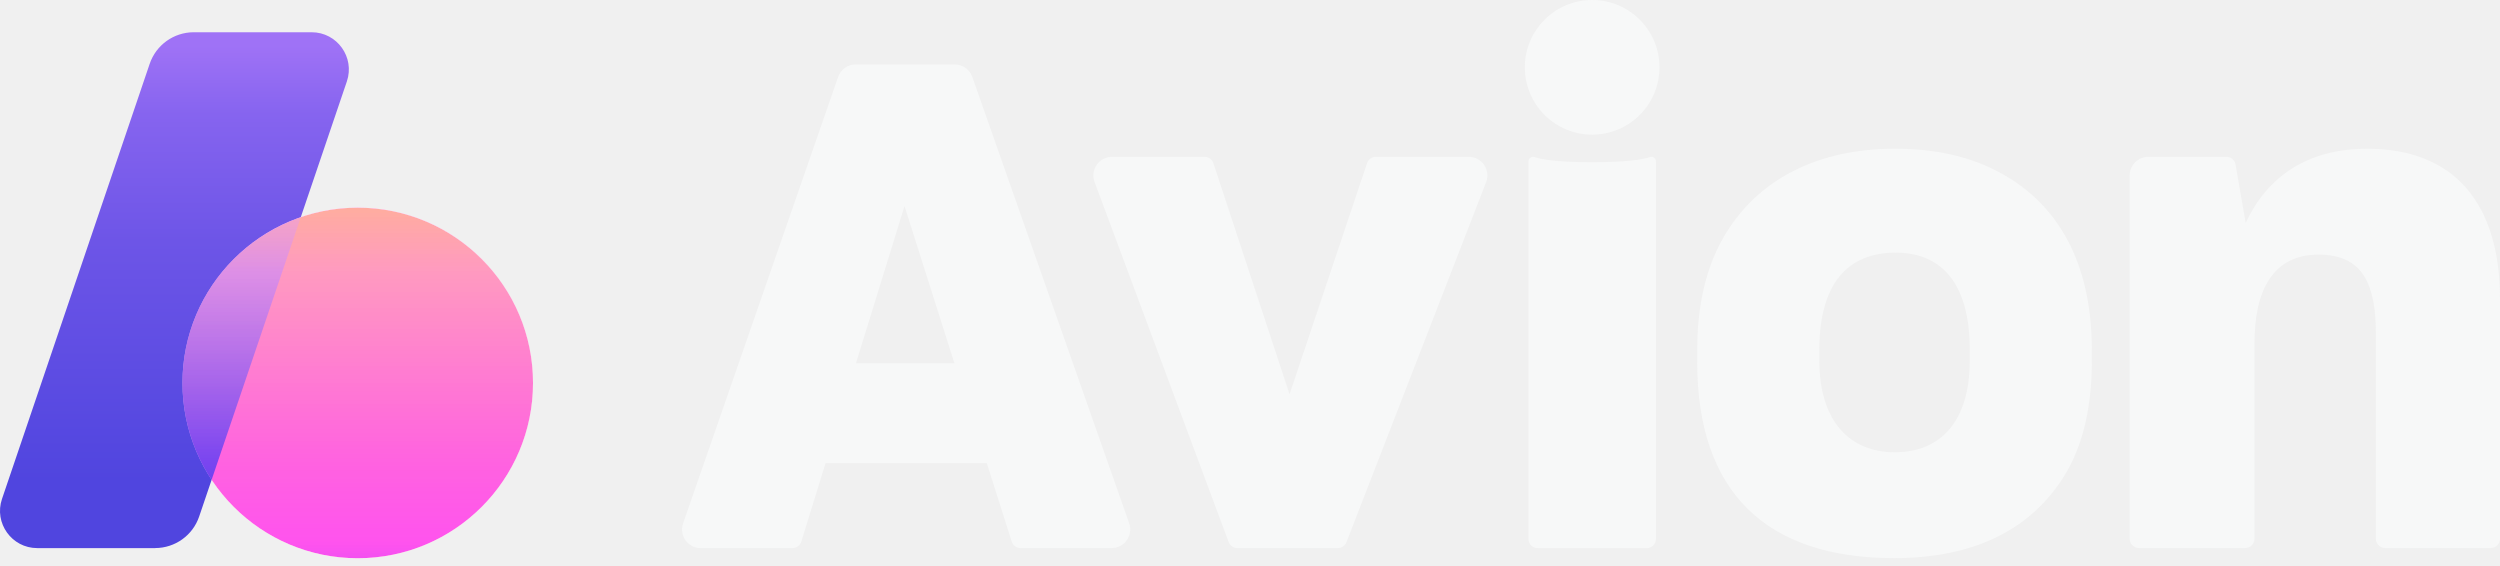
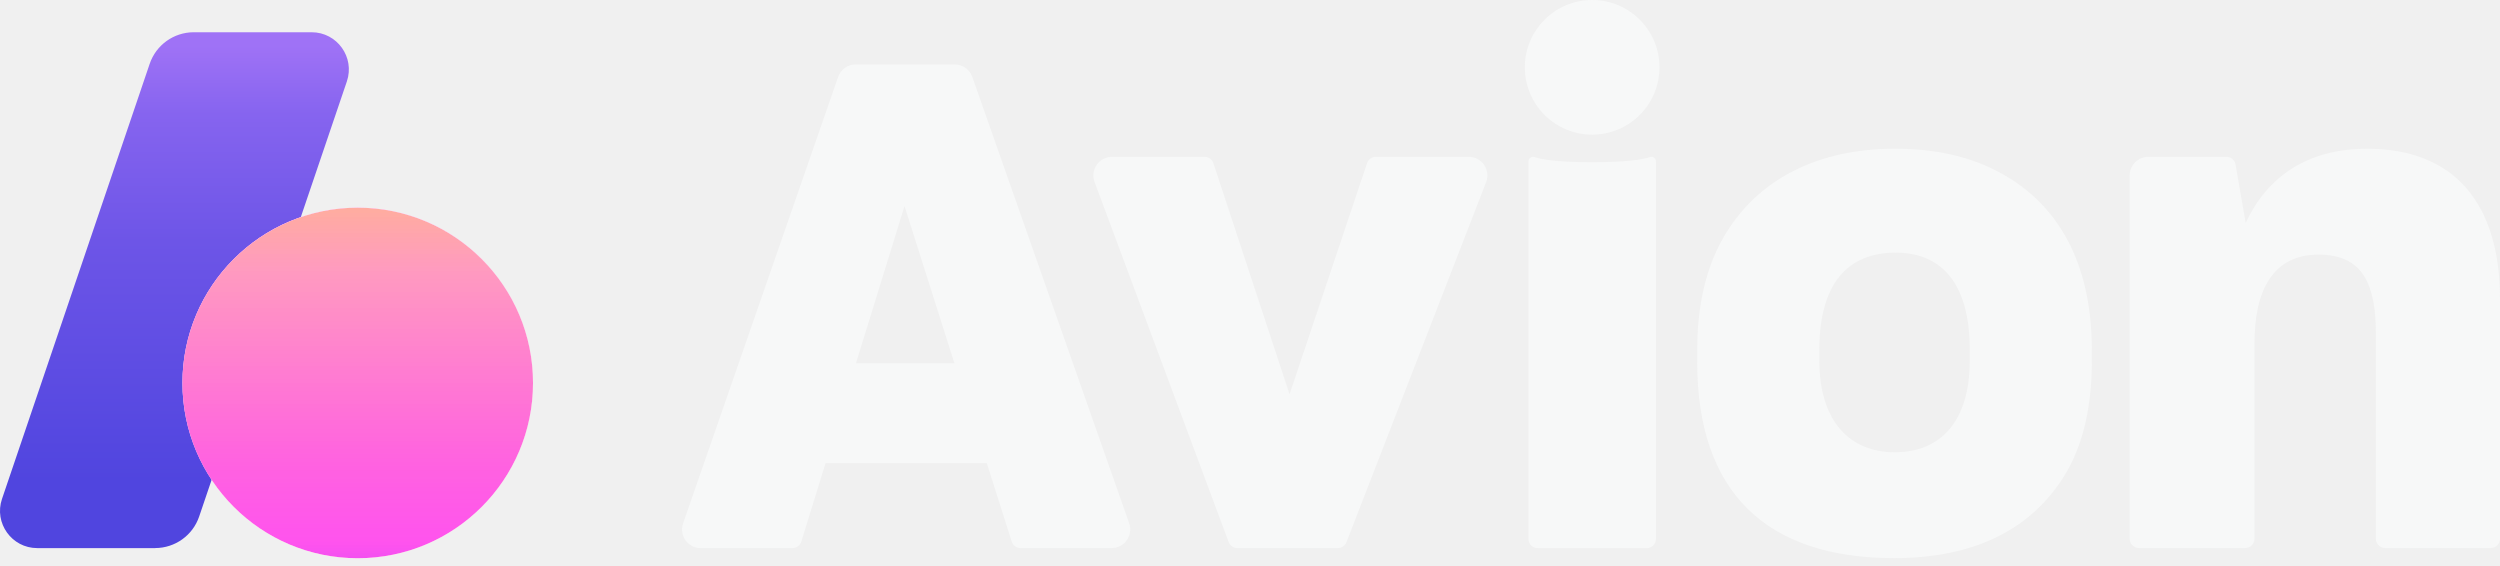
<svg xmlns="http://www.w3.org/2000/svg" viewBox="0 0 252 57" fill="none">
  <g clip-path="url(#clip_avion)">
-     <path d="M83.219 46.679L80.773 54.586C80.653 54.98 80.289 55.246 79.877 55.246H70.626C69.336 55.246 68.432 53.975 68.856 52.755L84.483 7.756C84.746 7.003 85.455 6.496 86.254 6.496H96.235C97.031 6.496 97.74 6.999 98.006 7.749L113.821 52.748C114.249 53.967 113.345 55.246 112.05 55.246H102.875C102.466 55.246 102.106 54.98 101.982 54.594L99.469 46.682H83.219V46.679ZM86.28 36.614H96.205L91.175 20.773L86.28 36.614Z" fill="#f7f8f8" />
-     <path d="M112.086 15.812H121.423C121.828 15.812 122.188 16.071 122.312 16.457L129.987 39.745L137.797 16.45C137.924 16.067 138.285 15.809 138.686 15.809H148.053C149.373 15.809 150.277 17.133 149.801 18.363L135.726 54.644C135.588 55.005 135.239 55.245 134.852 55.245H124.724C124.334 55.245 123.981 55.001 123.846 54.633L110.331 18.341C109.873 17.114 110.781 15.812 112.09 15.812H112.086Z" fill="#f7f8f8" />
-     <path d="M171.082 36.479V35.256C171.082 30.77 171.967 27.03 173.666 24.036C177.065 18.053 183.254 14.992 191.004 14.992C195.014 14.992 198.417 15.739 201.406 17.303C207.389 20.431 210.855 26.415 210.855 35.252V36.475C210.855 40.827 210.038 44.499 208.406 47.421C205.007 53.337 199.024 56.259 190.933 56.259C178.081 56.259 171.078 49.664 171.078 36.475L171.082 36.479ZM198.552 36.344V35.256C198.552 28.797 195.899 25.465 191.072 25.465C186.244 25.465 183.389 28.594 183.389 35.256V36.344C183.389 42.462 186.45 45.59 191.004 45.59C195.558 45.59 198.552 42.529 198.552 36.344Z" fill="#f7f8f8" />
-     <path d="M214.672 54.308V17.686C214.672 16.65 215.512 15.81 216.547 15.81H224.421C224.879 15.81 225.269 16.136 225.344 16.586L226.364 22.472C228.472 17.918 232.482 14.992 238.604 14.992C247.442 14.992 252 20.566 252 30.154V54.304C252 54.822 251.58 55.242 251.062 55.242H240.427C239.91 55.242 239.49 54.822 239.49 54.304V33.688C239.49 28.793 238.267 25.664 233.709 25.664C229.151 25.664 227.25 29.202 227.25 34.641V54.304C227.25 54.822 226.829 55.242 226.312 55.242H215.61C215.092 55.242 214.672 54.822 214.672 54.304V54.308Z" fill="#f7f8f8" />
-     <path d="M166.915 16.267V54.332C166.915 54.838 166.504 55.249 165.998 55.249H154.987C154.481 55.249 154.07 54.838 154.07 54.332V16.267C154.07 15.952 154.382 15.732 154.679 15.834C155.405 16.08 156.997 16.352 160.481 16.352C163.965 16.352 165.58 16.08 166.306 15.834C166.607 15.732 166.915 15.948 166.915 16.267Z" fill="#f7f8f8" />
-     <path d="M160.489 13.572C164.237 13.572 167.275 10.534 167.275 6.786C167.275 3.038 164.237 0 160.489 0C156.741 0 153.703 3.038 153.703 6.786C153.703 10.534 156.741 13.572 160.489 13.572Z" fill="#f7f8f8" />
-     <path d="M36.059 56.27C45.817 56.27 53.727 48.36 53.727 38.602C53.727 28.844 45.817 20.934 36.059 20.934C26.301 20.934 18.391 28.844 18.391 38.602C18.391 48.36 26.301 56.27 36.059 56.27Z" fill="white" />
-     <path d="M36.059 56.27C45.817 56.27 53.727 48.36 53.727 38.602C53.727 28.844 45.817 20.934 36.059 20.934C26.301 20.934 18.391 28.844 18.391 38.602C18.391 48.36 26.301 56.27 36.059 56.27Z" fill="#FF0099" fill-opacity="0.61" />
-     <path d="M15.633 55.249H3.756C1.185 55.249 -0.624 52.723 0.202 50.291L15.089 6.432C15.735 4.53 17.521 3.25 19.533 3.25H31.41C33.981 3.25 35.79 5.776 34.964 8.207L20.077 52.063C19.431 53.965 17.645 55.245 15.633 55.245V55.249Z" fill="url(#linear1)" />
+     <path class="type type-a" d="M83.219 46.679L80.773 54.586C80.653 54.98 80.289 55.246 79.877 55.246H70.626C69.336 55.246 68.432 53.975 68.856 52.755L84.483 7.756C84.746 7.003 85.455 6.496 86.254 6.496H96.235C97.031 6.496 97.74 6.999 98.006 7.749L113.821 52.748C114.249 53.967 113.345 55.246 112.05 55.246H102.875C102.466 55.246 102.106 54.98 101.982 54.594L99.469 46.682H83.219V46.679ZM86.28 36.614H96.205L91.175 20.773L86.28 36.614Z" fill="#f7f8f8" />
+     <path class="type type-v" d="M112.086 15.812H121.423C121.828 15.812 122.188 16.071 122.312 16.457L129.987 39.745L137.797 16.45C137.924 16.067 138.285 15.809 138.686 15.809H148.053C149.373 15.809 150.277 17.133 149.801 18.363L135.726 54.644C135.588 55.005 135.239 55.245 134.852 55.245H124.724C124.334 55.245 123.981 55.001 123.846 54.633L110.331 18.341C109.873 17.114 110.781 15.812 112.09 15.812H112.086Z" fill="#f7f8f8" />
+     <path class="type type-i" d="M166.915 16.267V54.332C166.915 54.838 166.504 55.249 165.998 55.249H154.987C154.481 55.249 154.07 54.838 154.07 54.332V16.267C154.07 15.952 154.382 15.732 154.679 15.834C155.405 16.08 156.997 16.352 160.481 16.352C163.965 16.352 165.58 16.08 166.306 15.834C166.607 15.732 166.915 15.948 166.915 16.267Z" fill="#f7f8f8" />
+     <path class="type type-i-dot" d="M160.489 13.572C164.237 13.572 167.275 10.534 167.275 6.786C167.275 3.038 164.237 0 160.489 0C156.741 0 153.703 3.038 153.703 6.786C153.703 10.534 156.741 13.572 160.489 13.572Z" fill="#f7f8f8" />
+     <path class="type type-o" d="M171.082 36.479V35.256C171.082 30.77 171.967 27.03 173.666 24.036C177.065 18.053 183.254 14.992 191.004 14.992C195.014 14.992 198.417 15.739 201.406 17.303C207.389 20.431 210.855 26.415 210.855 35.252V36.475C210.855 40.827 210.038 44.499 208.406 47.421C205.007 53.337 199.024 56.259 190.933 56.259C178.081 56.259 171.078 49.664 171.078 36.475L171.082 36.479ZM198.552 36.344V35.256C198.552 28.797 195.899 25.465 191.072 25.465C186.244 25.465 183.389 28.594 183.389 35.256V36.344C183.389 42.462 186.45 45.59 191.004 45.59C195.558 45.59 198.552 42.529 198.552 36.344Z" fill="#f7f8f8" />
+     <path class="type type-n" d="M214.672 54.308V17.686C214.672 16.65 215.512 15.81 216.547 15.81H224.421C224.879 15.81 225.269 16.136 225.344 16.586L226.364 22.472C228.472 17.918 232.482 14.992 238.604 14.992C247.442 14.992 252 20.566 252 30.154V54.304C252 54.822 251.58 55.242 251.062 55.242H240.427C239.91 55.242 239.49 54.822 239.49 54.304V33.688C239.49 28.793 238.267 25.664 233.709 25.664C229.151 25.664 227.25 29.202 227.25 34.641V54.304C227.25 54.822 226.829 55.242 226.312 55.242H215.61C215.092 55.242 214.672 54.822 214.672 54.304V54.308Z" fill="#f7f8f8" />
+     <path class="mark mark-slash" d="M15.633 55.249H3.756C1.185 55.249 -0.624 52.723 0.202 50.291L15.089 6.432C15.735 4.53 17.521 3.25 19.533 3.25H31.41C33.981 3.25 35.79 5.776 34.964 8.207L20.077 52.063C19.431 53.965 17.645 55.245 15.633 55.245V55.249Z" fill="url(#linear1)" />
+     <path class="mark mark-dot" d="M36.059 56.27C45.817 56.27 53.727 48.36 53.727 38.602C53.727 28.844 45.817 20.934 36.059 20.934C26.301 20.934 18.391 28.844 18.391 38.602C18.391 48.36 26.301 56.27 36.059 56.27Z" fill="white" />
+     <path class="mark mark-dot" d="M36.059 56.27C45.817 56.27 53.727 48.36 53.727 38.602C53.727 28.844 45.817 20.934 36.059 20.934C26.301 20.934 18.391 28.844 18.391 38.602C18.391 48.36 26.301 56.27 36.059 56.27Z" fill="#FF0099" fill-opacity="0.61" />
    <g style="mix-blend-mode:hard-light">
-       <path d="M36.059 56.27C45.817 56.27 53.727 48.36 53.727 38.602C53.727 28.844 45.817 20.934 36.059 20.934C26.301 20.934 18.391 28.844 18.391 38.602C18.391 48.36 26.301 56.27 36.059 56.27Z" fill="#EBCCCC" />
-       <path d="M36.059 56.27C45.817 56.27 53.727 48.36 53.727 38.602C53.727 28.844 45.817 20.934 36.059 20.934C26.301 20.934 18.391 28.844 18.391 38.602C18.391 48.36 26.301 56.27 36.059 56.27Z" fill="url(#linear2)" fill-opacity="0.74" />
+       <path class="mark mark-dot" d="M36.059 56.27C45.817 56.27 53.727 48.36 53.727 38.602C53.727 28.844 45.817 20.934 36.059 20.934C26.301 20.934 18.391 28.844 18.391 38.602C18.391 48.36 26.301 56.27 36.059 56.27Z" fill="#EBCCCC" />
+       <path class="mark mark-dot" d="M36.059 56.27C45.817 56.27 53.727 48.36 53.727 38.602C53.727 28.844 45.817 20.934 36.059 20.934C26.301 20.934 18.391 28.844 18.391 38.602C18.391 48.36 26.301 56.27 36.059 56.27Z" fill="url(#linear2)" fill-opacity="0.74" />
    </g>
  </g>
  <defs>
    <linearGradient id="linear1" x1="17.581" y1="4.631" x2="17.581" y2="53.894" gradientUnits="userSpaceOnUse">
      <stop stop-color="#9F72F6" />
      <stop offset="0.14" stop-color="#8664EF" />
      <stop offset="0.4" stop-color="#6D55E7" />
      <stop offset="0.89" stop-color="#5045DF" />
    </linearGradient>
    <linearGradient id="linear2" x1="36.059" y1="20.934" x2="36.059" y2="56.27" gradientUnits="userSpaceOnUse">
      <stop stop-color="#FFB647" />
      <stop offset="1" stop-color="#5244E9" />
    </linearGradient>
  </defs>
</svg>
